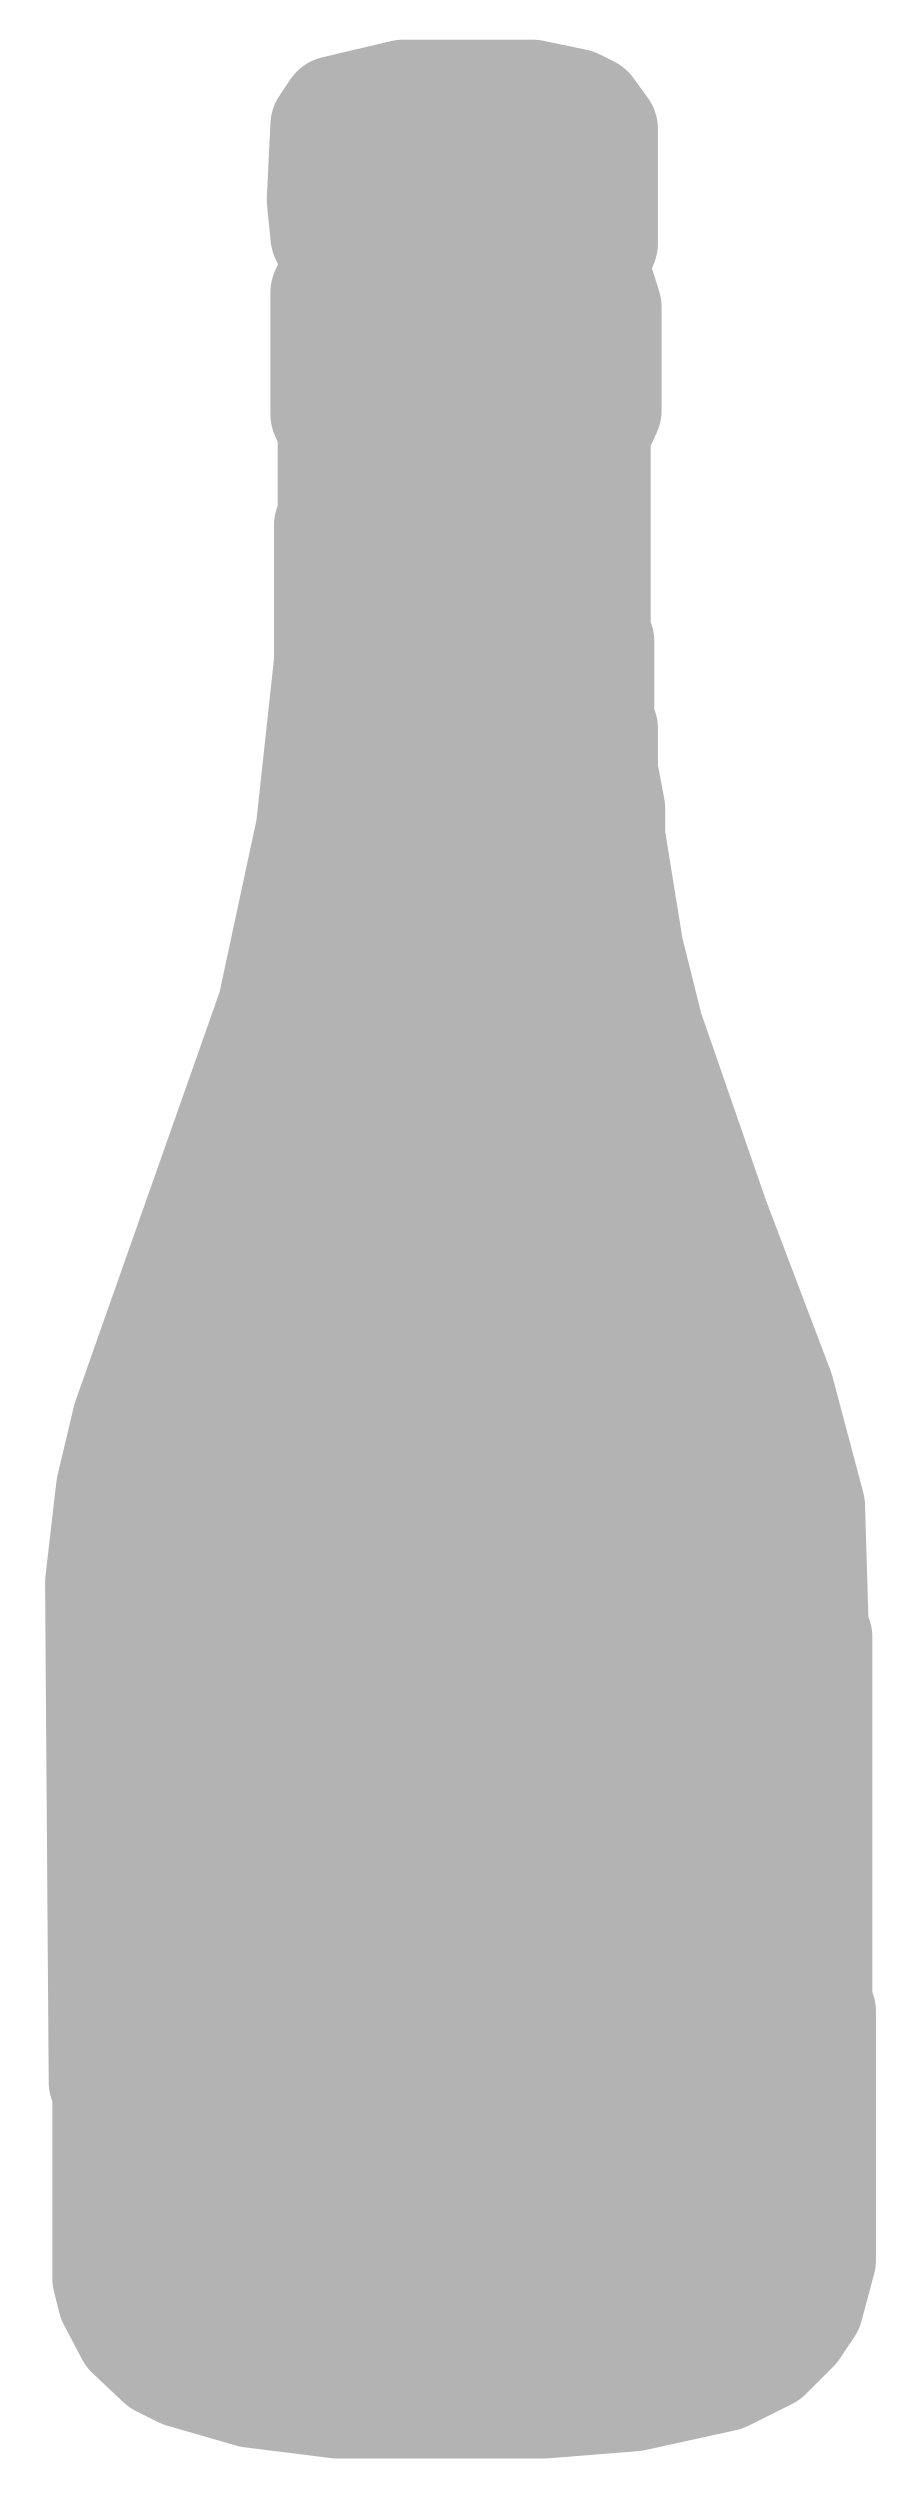
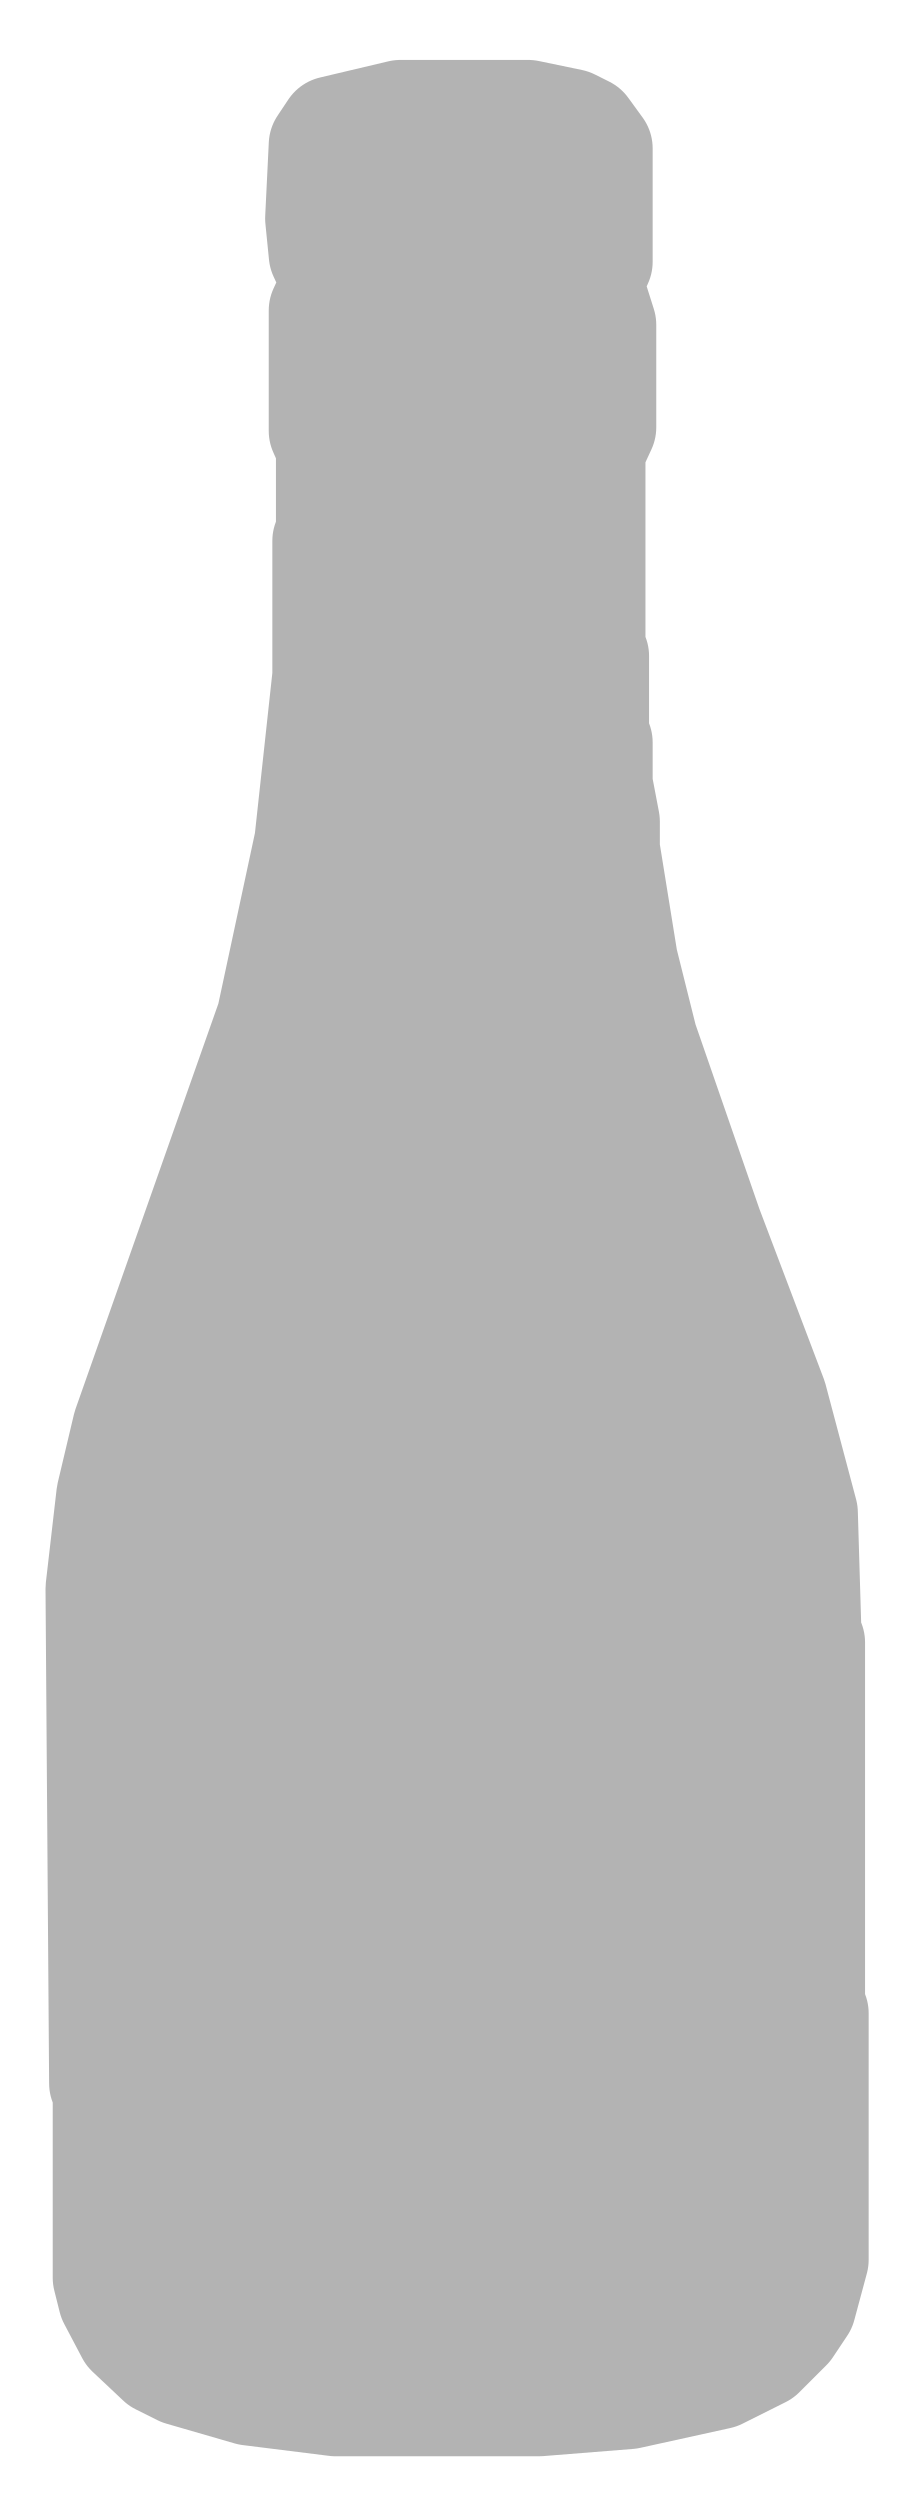
- <svg xmlns="http://www.w3.org/2000/svg" viewBox="0 0 397.11 1080">
-   <g opacity="0.30">
-     <path d="M174.22,40.00 L144.40,47.06 L139.69,54.13 L138.12,86.31 L139.69,102.01 L144.40,112.21 L144.40,116.14 L139.69,126.34 L139.69,178.93 L142.83,186.00 L142.83,222.89 L141.26,226.81 L141.26,285.68 L133.41,357.90 L116.92,434.82 L54.13,613.00 L47.06,642.83 L42.35,683.64 L43.92,899.50 L45.49,903.42 L45.49,984.27 L47.85,993.69 L55.70,1008.60 L69.04,1021.16 L78.46,1025.87 L108.29,1034.51 L145.97,1039.22 L234.66,1039.22 L273.91,1036.08 L313.16,1027.44 L331.99,1018.02 L343.77,1006.25 L350.05,996.83 L355.54,976.42 L355.54,868.89 L353.97,864.96 L353.97,707.19 L352.40,703.27 L350.83,650.68 L337.49,600.44 L309.23,525.87 L280.97,444.24 L272.34,409.70 L264.49,361.04 L264.49,349.26 L261.35,332.78 L261.35,314.73 L259.78,310.80 L259.78,277.05 L258.21,273.12 L258.21,187.57 L262.92,177.36 L262.92,132.62 L258.21,117.71 L258.21,112.21 L261.35,105.15 L261.35,55.70 L255.07,47.06 L248.79,43.92 L229.95,40.00 Z" fill="#000" stroke="#000" stroke-width="45.752" stroke-linejoin="round" />
+ <svg xmlns="http://www.w3.org/2000/svg" viewBox="0 0 506.88 1388.88">
+   <g opacity="0.3">
+     <path d="M222.436,62.44 L184.446,71.434 L178.445,80.442 L176.445,121.439 L178.445,141.441 L184.446,154.436 L184.446,159.442 L178.445,172.437 L178.445,239.437 L182.445,248.444 L182.445,295.442 L180.445,300.436 L180.445,375.436 L170.444,467.445 L149.436,565.441 L69.442,792.442 L60.434,830.445 L54.434,882.437 L56.434,1157.443 L58.434,1162.437 L58.434,1265.44 L61.441,1277.441 L71.442,1296.436 L88.437,1312.438 L100.438,1318.438 L138.441,1329.446 L186.446,1335.446 L299.437,1335.446 L349.441,1331.446 L399.446,1320.439 L423.435,1308.437 L438.443,1293.443 L446.444,1281.441 L453.438,1255.439 L453.438,1118.446 L451.438,1113.439 L451.438,912.44 L449.438,907.446 L447.437,840.446 L430.442,776.441 L394.439,681.438 L358.436,577.442 L347.441,533.438 L337.44,471.445 L337.44,456.437 L333.44,435.442 L333.44,412.446 L331.44,407.439 L331.44,364.442 L329.44,359.435 L329.44,250.444 L335.44,237.437 L335.44,180.438 L329.44,161.443 L329.44,154.436 L333.44,145.441 L333.44,82.442 L325.439,71.434 L317.438,67.434 L293.436,62.44 Z" fill="black" stroke="black" stroke-width="58.289" stroke-linejoin="round" />
  </g>
</svg>
